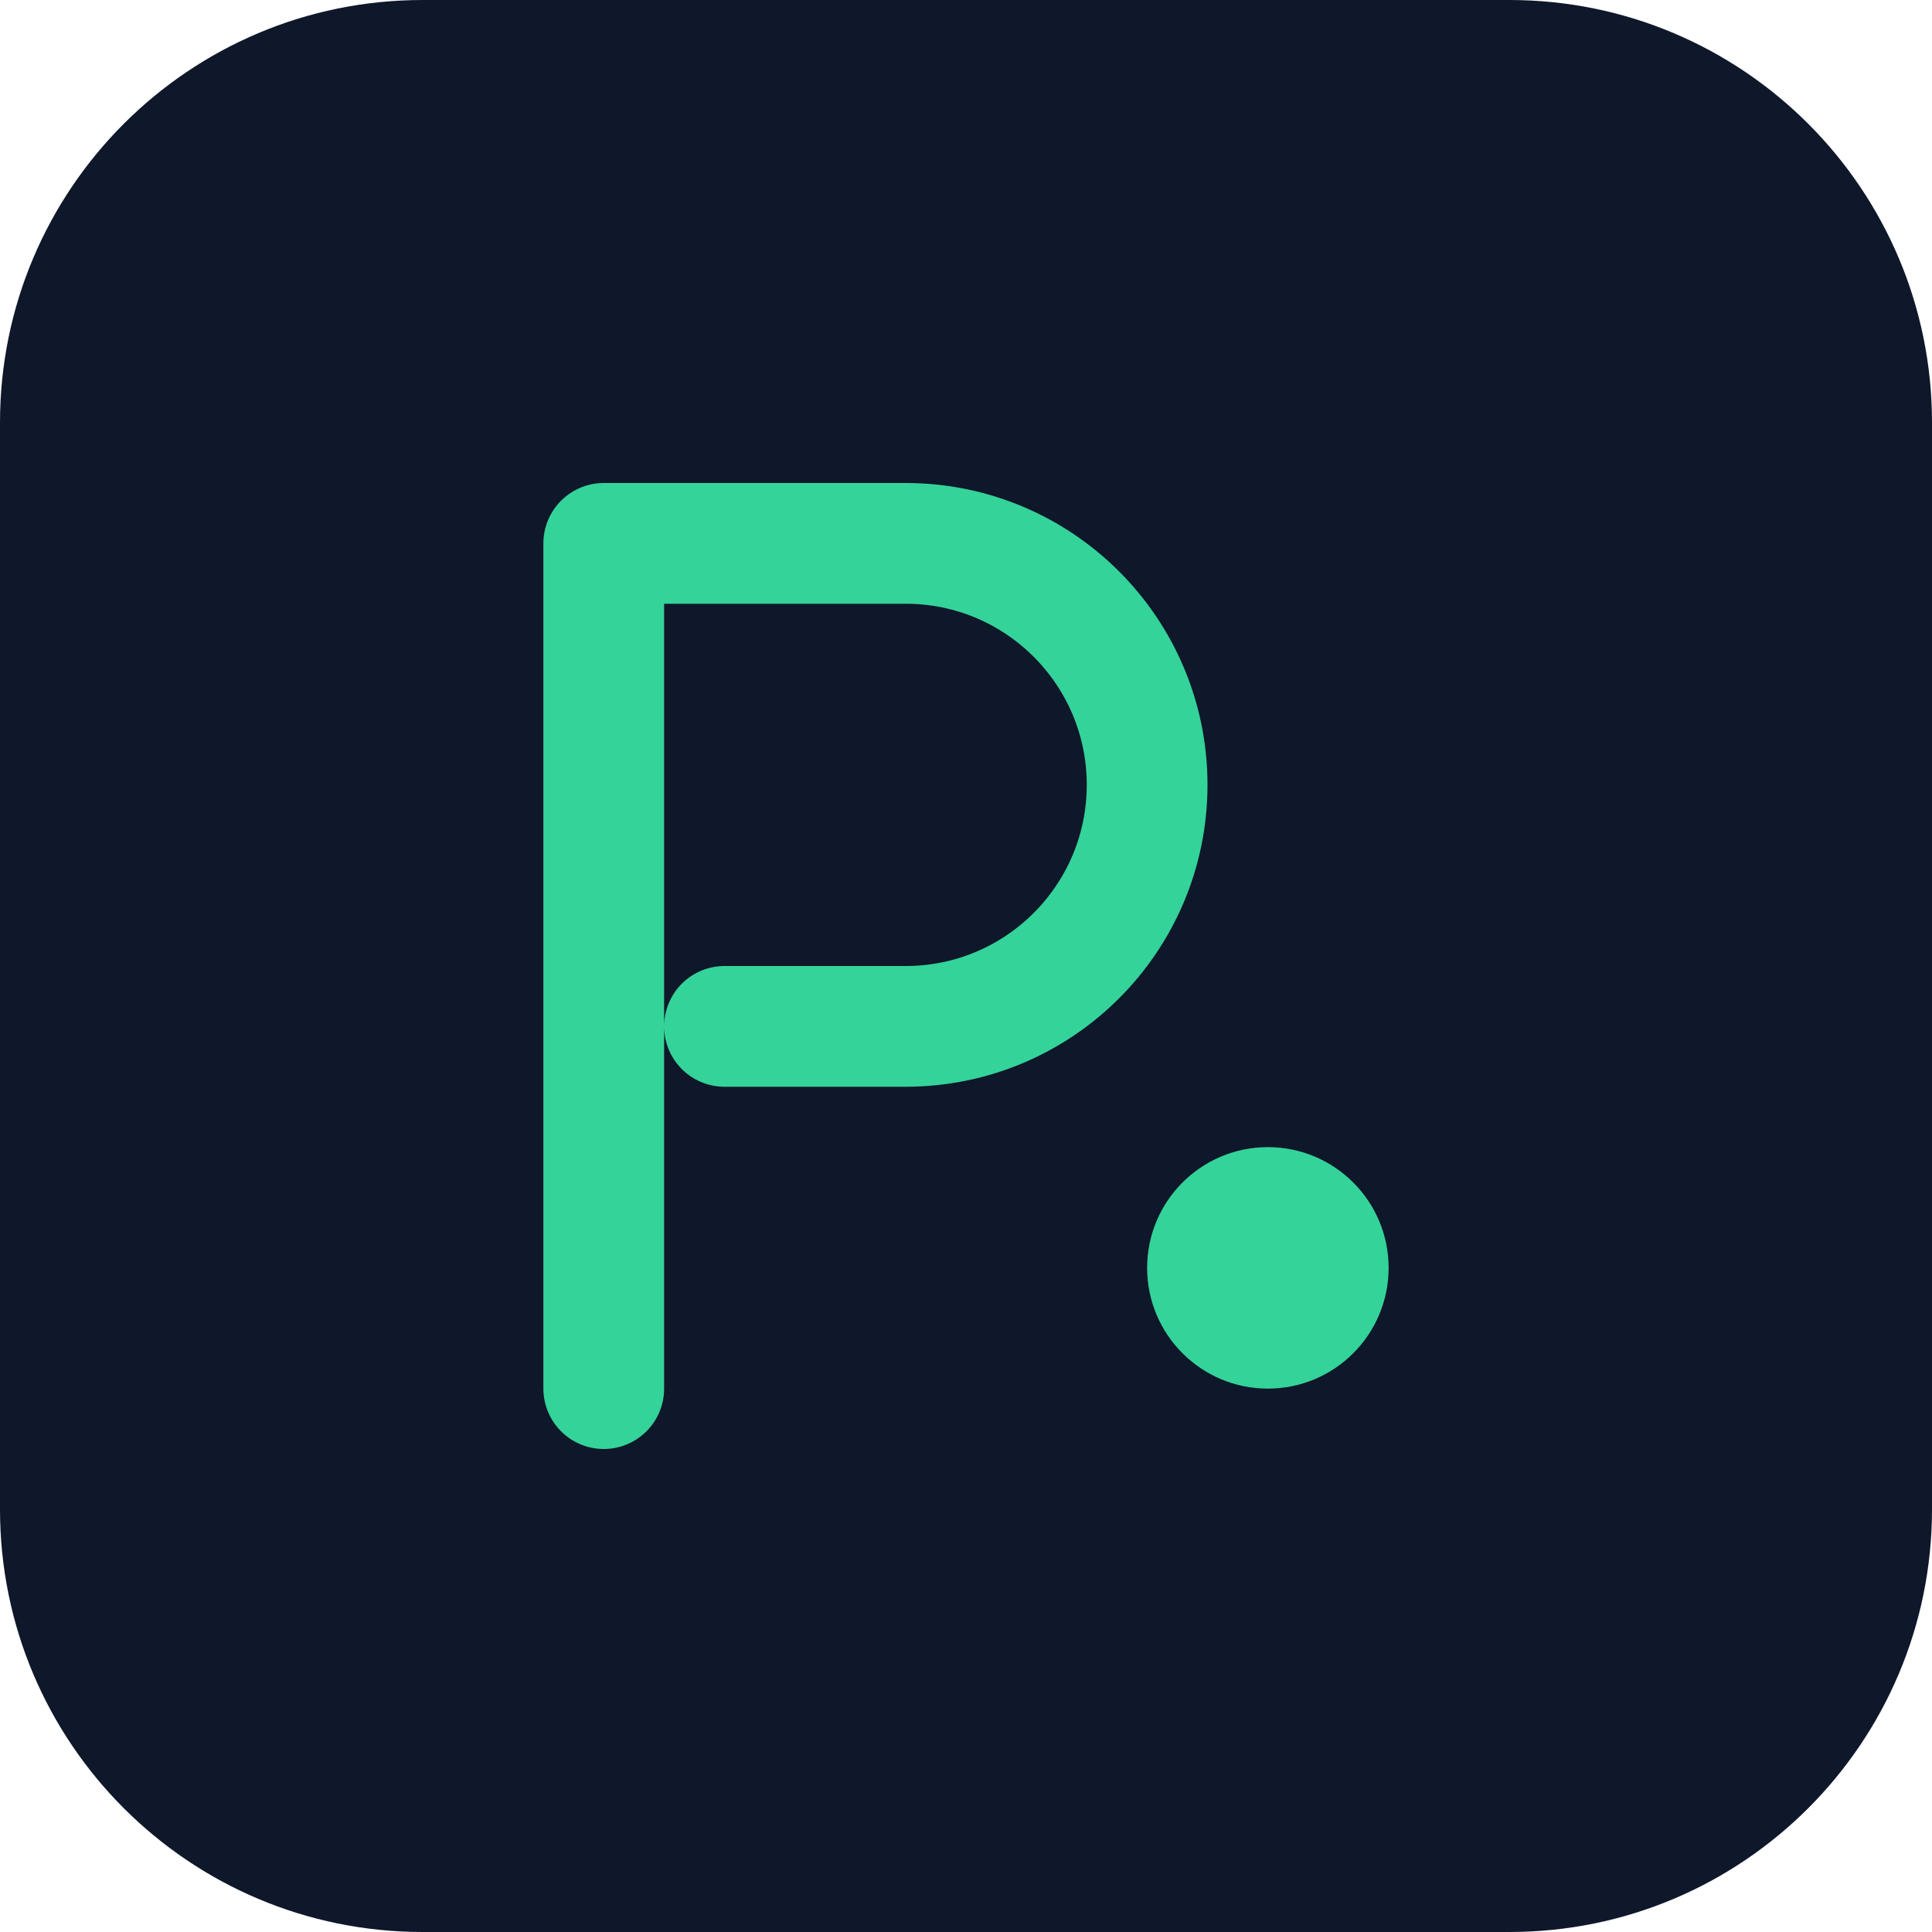
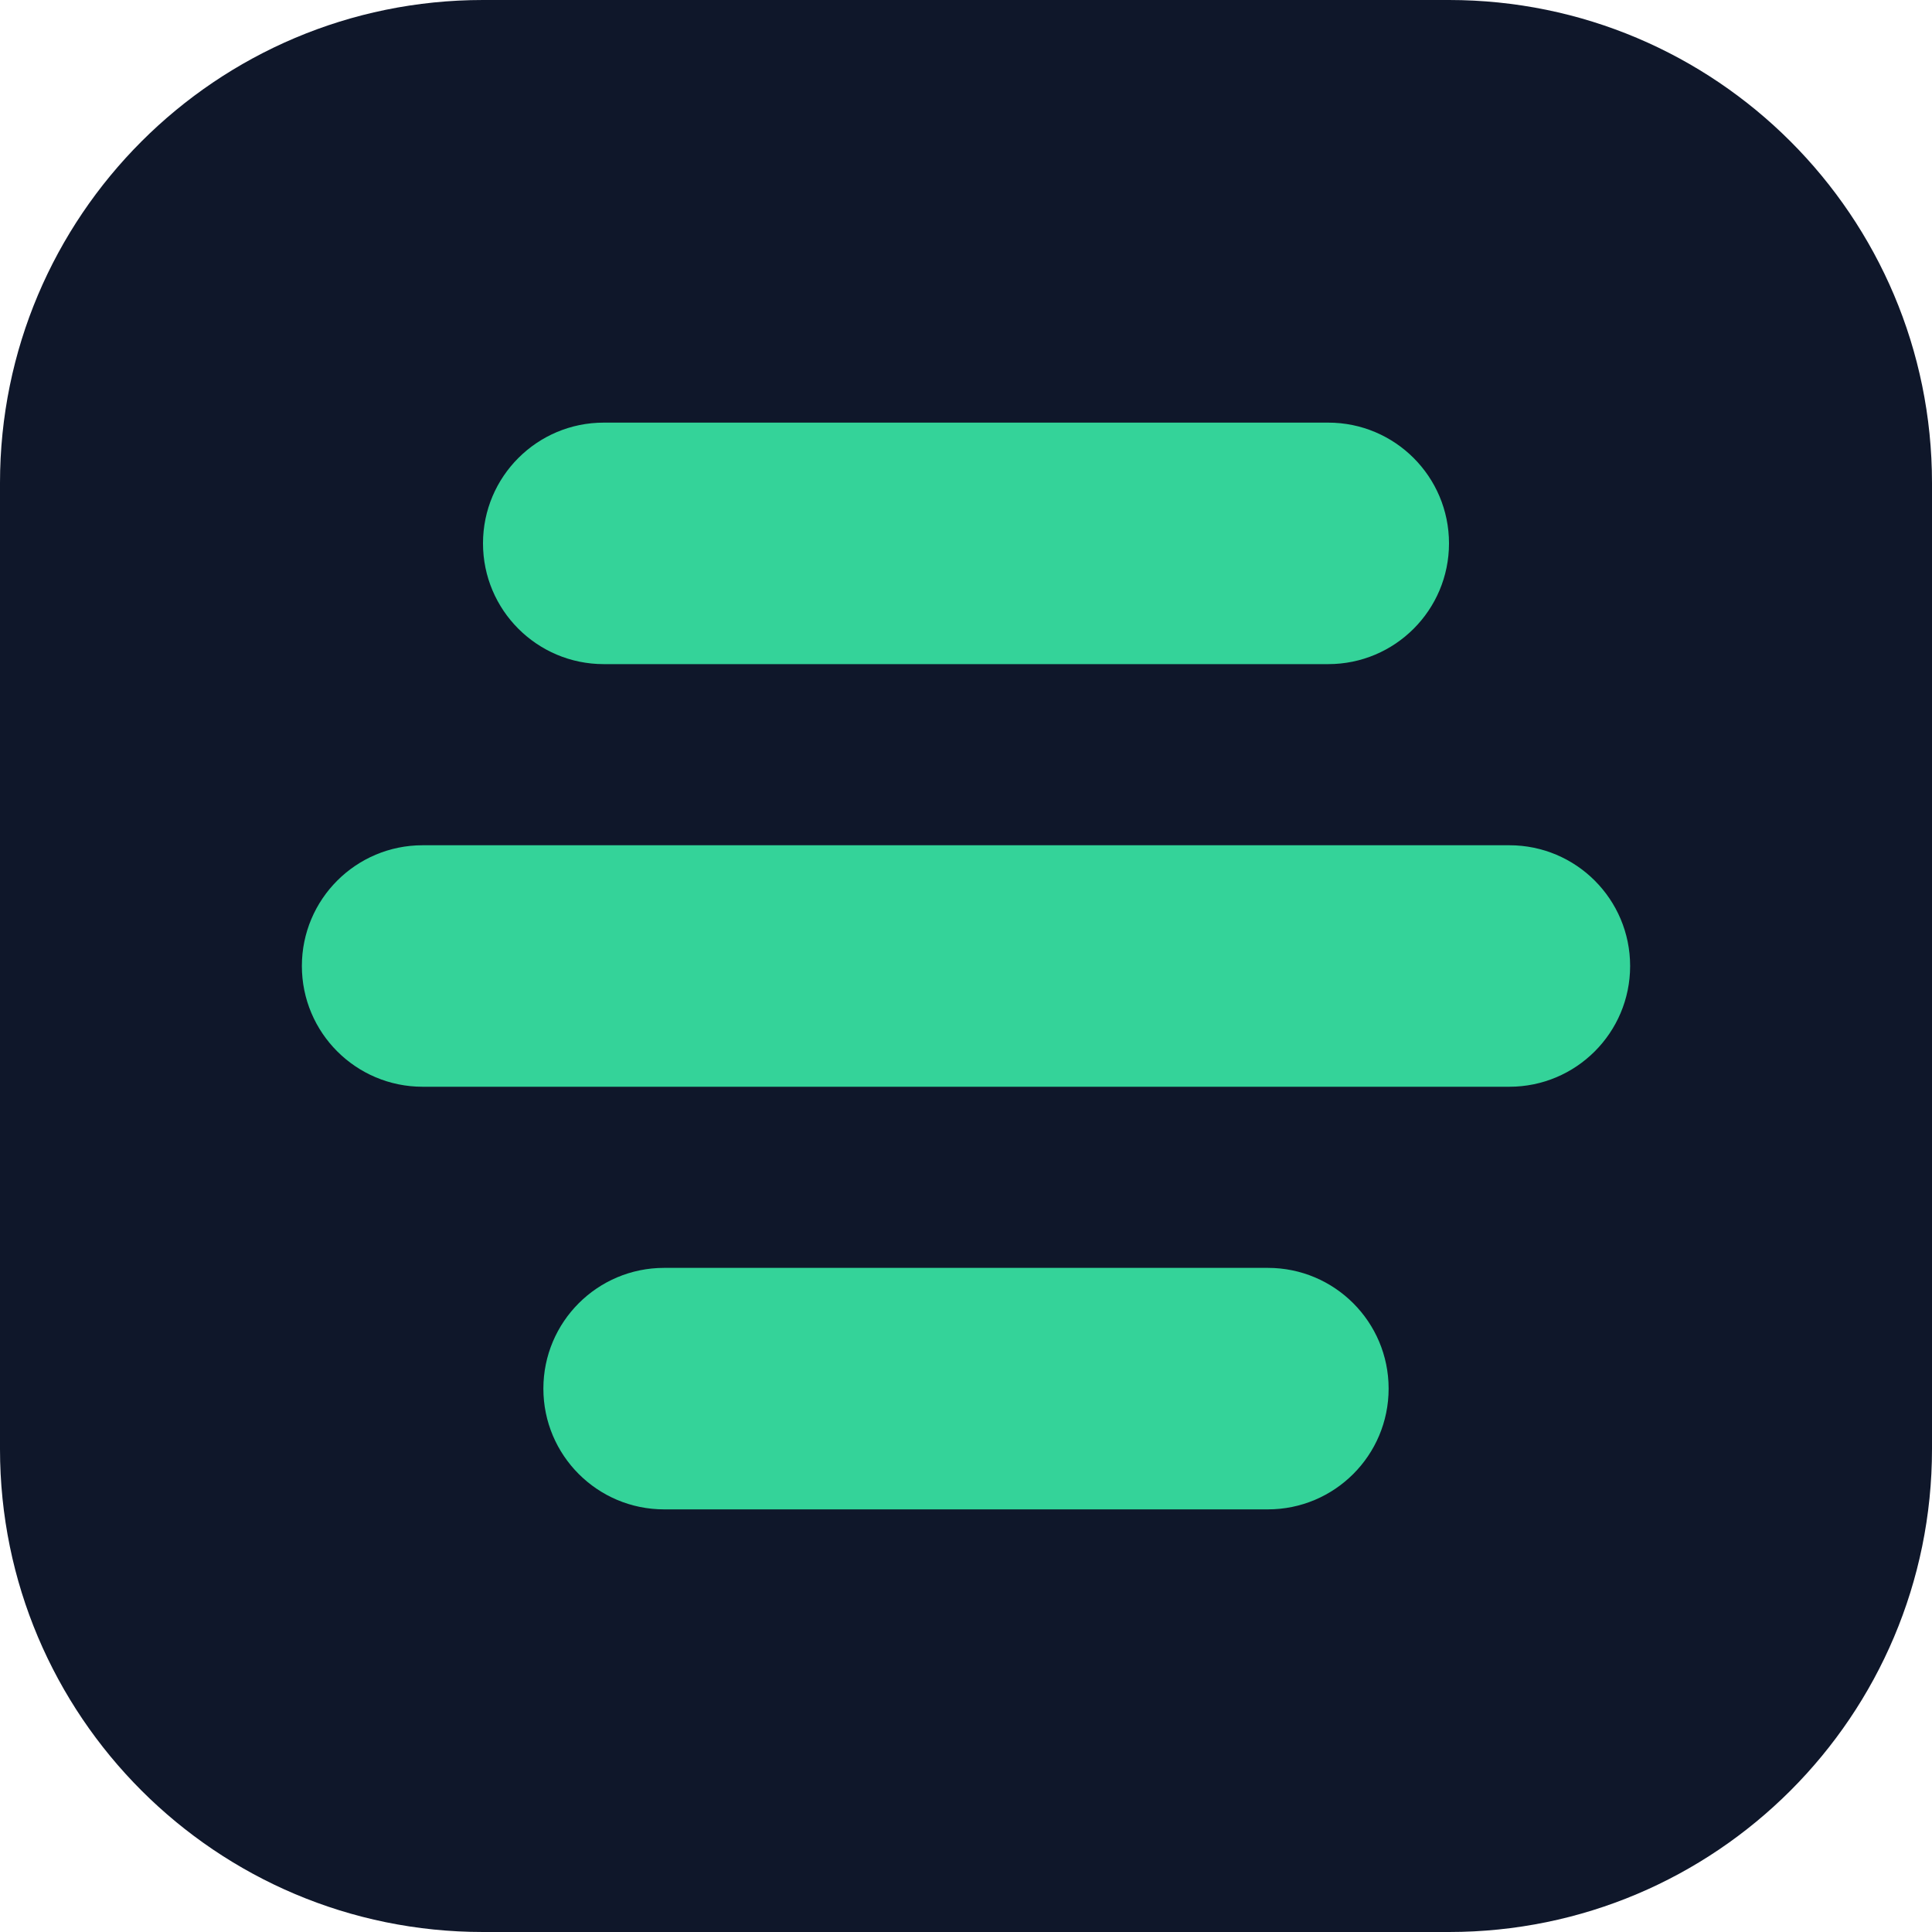
- <svg xmlns="http://www.w3.org/2000/svg" viewBox="0 0 64 64">
-   <rect width="64" height="64" rx="14" fill="#0f172a" />
-   <path d="M20 46V18h10a8 8 0 0 1 0 16h-6" fill="none" stroke="#34d399" stroke-width="4" stroke-linecap="round" stroke-linejoin="round" />
-   <circle cx="42" cy="42" r="4" fill="#34d399" />
+ <svg xmlns="http://www.w3.org/2000/svg" viewBox="0 0 32 32">
+   <rect width="32" height="32" rx="8" fill="#0f172a" />
+   <rect x="8" y="7" width="16" height="4" rx="2" fill="#34d399" />
+   <rect x="5" y="14" width="22" height="4" rx="2" fill="#34d399" />
+   <rect x="9" y="21" width="14" height="4" rx="2" fill="#34d399" />
</svg>
